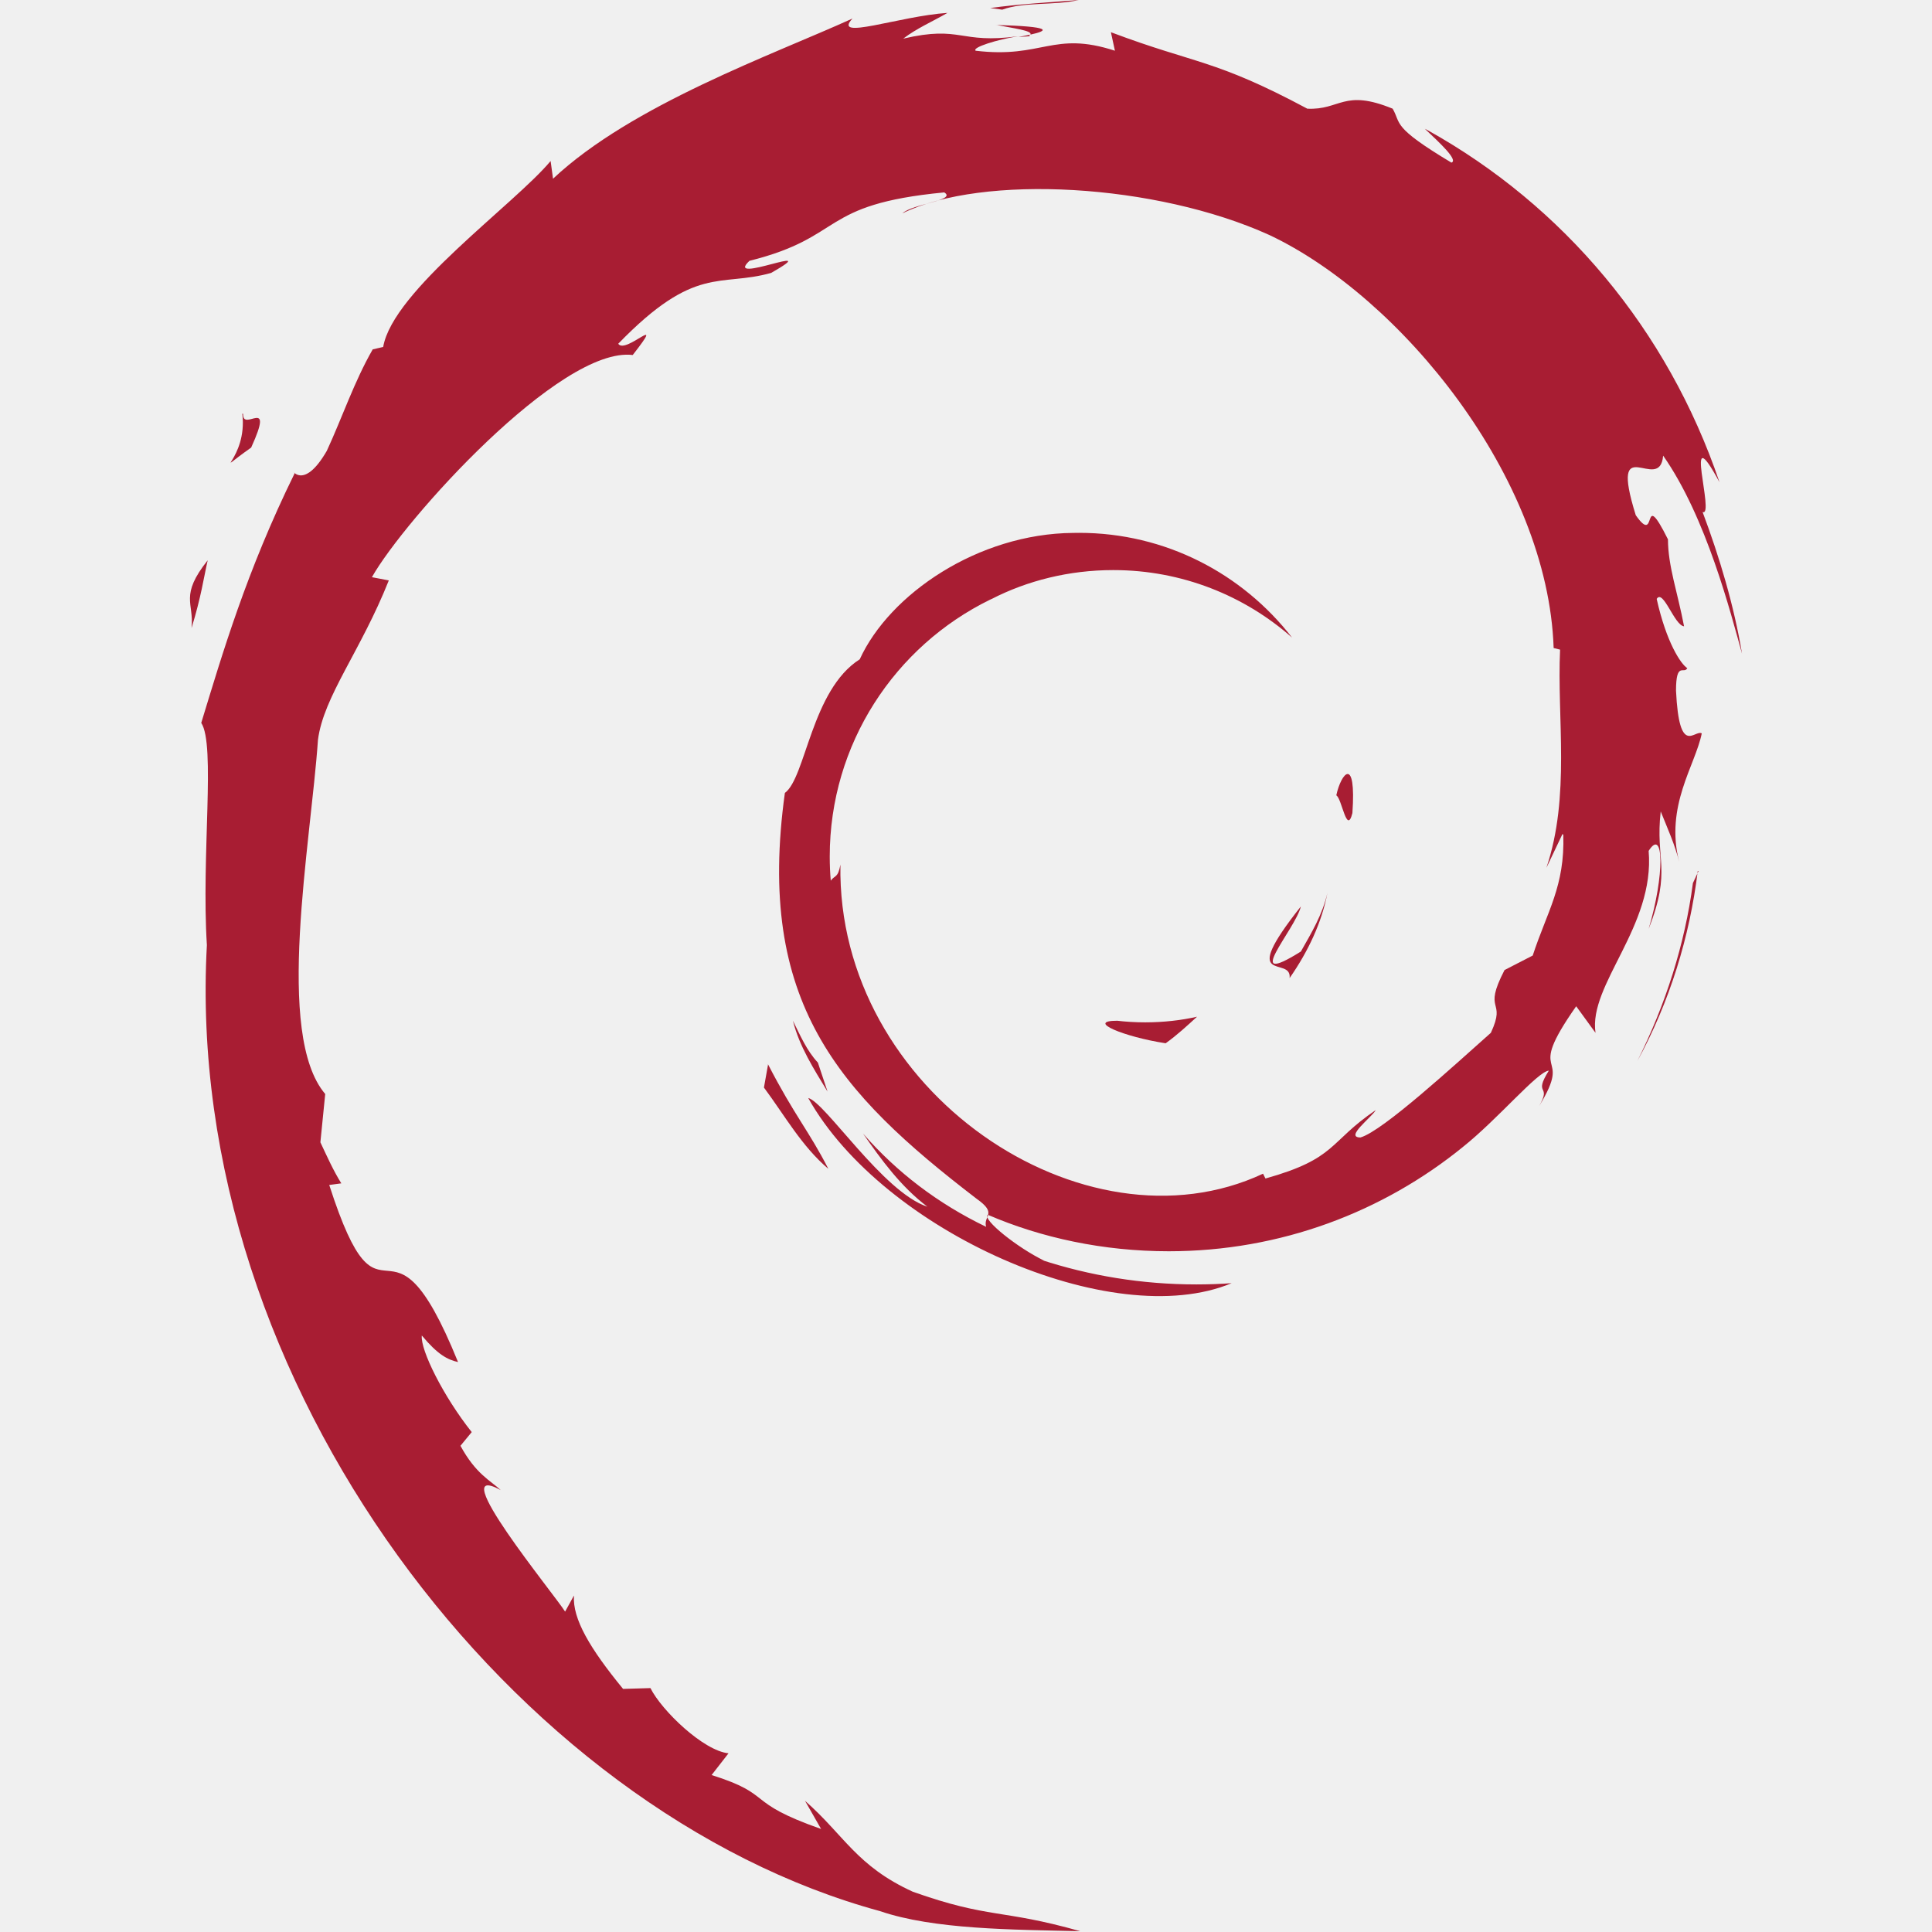
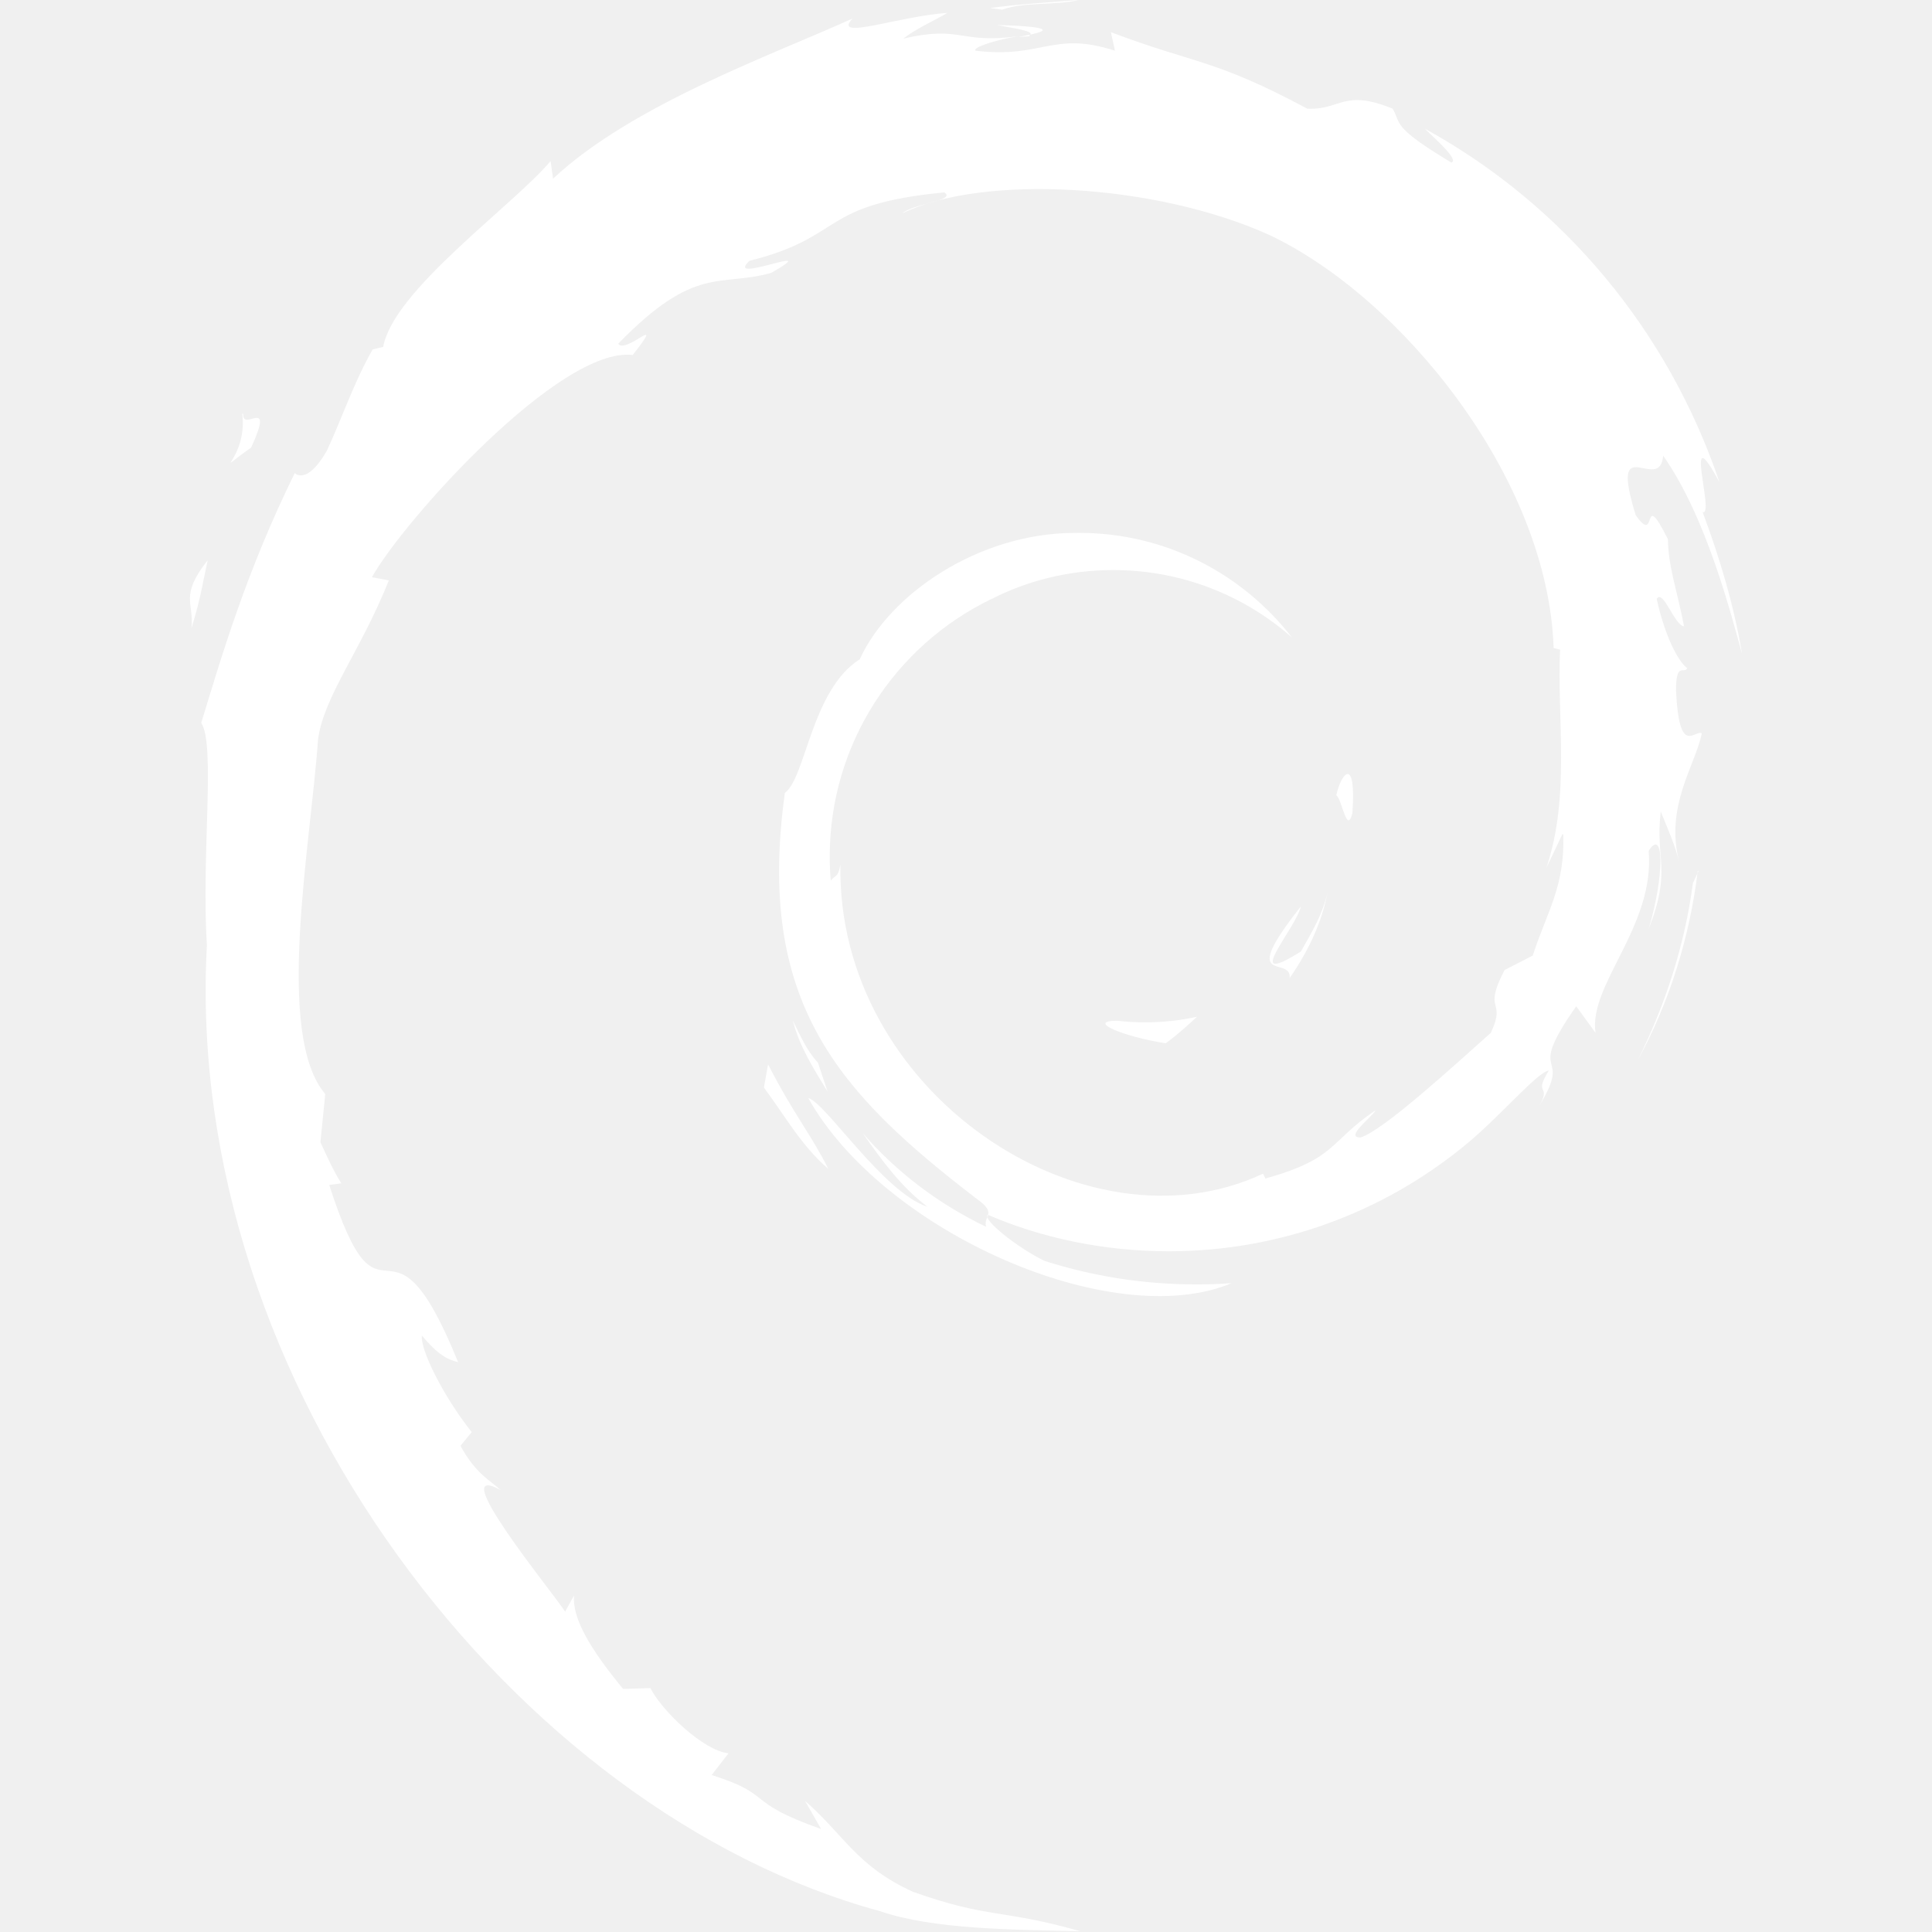
- <svg xmlns="http://www.w3.org/2000/svg" version="1.1" width="32" height="32" viewBox="0 0 32 32" data-tags="debian">
-   <g fill="#444" transform="scale(0.03125 0.03125)">
-     <path fill="rgb(168, 29, 51)" d="M592.213 541.013c-17.067 0 3.413 8.533 25.6 11.947 5.973-4.267 11.52-9.387 16.64-14.080-8.261 1.898-17.747 2.986-27.488 2.986-5.198 0-10.324-0.31-15.361-0.912l0.608 0.059zM683.52 518.4c9.813-14.080 17.067-29.44 20.053-45.227-2.56 11.52-8.533 21.333-14.080 31.147-32 20.053-2.987-11.52 0-23.893-34.133 43.093-4.693 25.6-5.973 37.973zM716.8 430.933c2.133-30.72-5.973-21.333-8.533-9.387 2.987 1.707 5.547 21.333 8.533 9.387zM528.213 13.227c8.533 1.707 19.2 2.987 17.92 5.12 9.813-2.133 11.947-4.267-18.347-5.12zM546.133 18.347l-6.4 1.28 5.973-0.427v-0.853z" />
-     <path fill="rgb(168, 29, 51)" d="M828.587 442.453c0.853 27.307-8.533 40.533-16.213 64l-14.933 7.68c-11.947 23.040 1.28 14.933-7.253 33.28-18.773 16.64-57.173 52.053-69.12 55.467-8.533 0 5.973-10.667 8.107-14.507-25.173 17.067-20.48 25.6-58.453 36.267l-1.28-2.56c-94.72 44.373-226.133-43.52-224-163.84-1.28 7.253-2.987 5.547-5.12 8.533-0.345-3.836-0.542-8.298-0.542-12.805 0-59.802 34.657-111.509 84.981-136.133l0.894-0.395c18.755-9.636 40.923-15.284 64.409-15.284 36.389 0 69.611 13.557 94.891 35.897l-0.153-0.133c-26.312-33.897-67.065-55.502-112.865-55.502-1.121 0-2.24 0.013-3.355 0.039l0.166-0.003c-50.347 0.427-97.28 32.427-113.067 66.987-25.6 16.213-28.587 62.72-39.68 70.827-15.36 110.933 28.16 158.72 101.547 215.040 11.52 8.107 3.413 8.96 5.12 14.933-25.673-12.352-47.379-29.010-65.079-49.258l-0.201-0.235c9.813 14.080 20.053 28.16 34.133 38.827-23.467-7.68-54.187-55.467-63.147-57.6 39.68 70.827 161.28 124.587 224.427 98.133-5.6 0.422-12.129 0.663-18.715 0.663-28.833 0-56.588-4.613-82.569-13.141l1.87 0.531c-14.080-6.827-32.853-21.76-29.867-24.32 28.323 12.237 61.301 19.355 95.941 19.355 59.25 0 113.637-20.823 156.241-55.549l-0.449 0.355c18.773-14.933 39.68-40.107 45.653-40.533-8.533 13.653 1.707 6.827-5.12 18.773 18.773-30.72-8.533-12.8 19.627-52.907l10.24 14.080c-3.84-25.6 31.573-56.32 28.16-96.427 8.107-12.8 8.533 12.8 0 41.387 12.373-31.573 3.413-36.267 6.4-62.293 3.413 8.533 7.68 17.92 9.813 26.88-7.68-29.867 8.533-51.2 11.947-68.267-3.84-2.133-11.947 12.8-13.653-22.613 0-15.787 4.267-8.533 5.973-11.947-3.413-2.133-11.093-13.653-16.213-36.693 3.413-5.547 9.387 14.080 14.507 14.507-3.413-17.92-8.533-32-8.533-46.080-14.507-29.013-5.12 4.267-17.067-12.8-14.507-46.507 12.8-10.667 14.507-31.573 23.040 32.853 35.84 83.627 41.813 104.96-4.267-25.6-11.947-51.2-20.907-75.093 6.827 2.987-11.093-52.907 8.96-15.787-27.488-81.060-82.868-146.547-154.463-186.438l-1.697-0.868c7.68 7.253 17.92 16.64 14.080 17.92-32-19.2-26.453-20.48-31.147-28.587-26.027-10.667-27.733 0.853-45.227 0-49.493-26.453-58.88-23.467-104.107-40.533l2.133 9.813c-32.853-10.667-38.4 4.267-73.813 0-2.133-1.707 11.52-5.973 22.613-7.68-31.573 4.267-29.867-5.973-61.013 1.28 7.253-5.547 15.36-8.96 23.467-13.653-25.6 1.707-61.44 14.933-50.347 2.987-42.24 19.2-116.907 45.653-158.72 84.907l-1.28-9.387c-19.2 23.040-83.627 68.693-88.747 98.56l-5.547 1.28c-9.813 17.067-16.213 36.267-24.32 53.76-12.8 22.187-19.2 8.533-17.067 11.947-25.6 52.053-38.4 96-49.493 132.267 7.68 11.52 0 70.4 2.987 117.76-12.8 232.96 163.84 459.52 356.693 512 28.587 9.813 70.4 9.813 106.24 10.667-42.24-11.947-47.787-6.4-88.747-20.907-29.867-13.653-36.267-29.867-57.173-48.213l8.533 14.933c-41.387-14.507-24.32-17.92-58.027-28.587l8.96-11.52c-13.227-1.28-35.413-22.613-41.387-34.56l-14.507 0.427c-17.493-21.333-26.88-37.12-26.027-49.493l-4.693 8.533c-5.547-8.96-64.853-81.067-34.133-64.427-5.547-5.12-13.227-8.533-21.333-23.467l5.973-7.253c-14.933-18.773-27.307-43.52-26.453-51.2 8.533 10.24 13.653 12.8 19.2 14.080-37.547-92.587-39.68-5.12-68.267-93.867l6.4-0.853c-4.267-6.827-7.68-14.507-11.093-21.76l2.56-25.6c-26.88-31.573-7.68-132.267-3.84-187.733 2.987-23.040 22.613-46.933 37.547-84.48l-8.96-1.707c17.067-30.293 99.84-122.453 138.24-117.76 18.347-23.467-3.84 0-7.68-5.973 40.96-42.24 53.76-29.867 81.067-37.547 29.867-17.067-25.6 6.827-11.52-6.4 51.2-12.8 36.267-29.867 103.253-36.267 6.827 4.267-16.64 5.973-22.187 11.093 42.667-20.907 134.4-15.787 194.56 11.52 69.547 32.853 147.627 128.427 150.613 218.88l3.413 0.853c-1.707 36.267 5.547 77.653-7.253 115.627l8.533-17.92z" />
-     <path fill="rgb(168, 29, 51)" d="M407.040 564.48l-2.133 11.947c11.093 14.933 20.053 31.147 34.133 43.093-10.24-20.053-17.92-28.16-32-55.467zM433.493 563.2c-5.973-6.4-9.387-14.507-13.227-22.187 3.413 13.653 11.093 25.6 18.347 37.547l-5.12-15.36zM900.267 461.653l-2.987 6.4c-4.267 32.427-14.507 64.427-29.44 94.293 17.067-31.147 27.733-65.707 32-100.693zM531.2 5.12c11.52-4.267 28.16-2.133 40.533-5.12-15.787 1.28-31.573 2.133-46.933 4.267l6.4 0.853zM128.427 219.307c2.987 24.32-18.347 34.133 4.693 17.92 12.8-28.16-4.693-7.68-4.267-17.92zM101.547 332.8c5.12-16.64 6.4-26.453 8.533-35.84-14.933 18.773-7.253 22.613-8.533 35.413z" />
-   </g>
+ <svg xmlns="http://www.w3.org/2000/svg" width="32" height="32" viewBox="0 0 32 32" fill="none">
+   <path d="M18.507 16.907C17.973 16.907 18.613 17.173 19.307 17.28C19.493 17.147 19.667 16.987 19.827 16.84C19.569 16.899 19.272 16.933 18.968 16.933C18.805 16.933 18.645 16.924 18.488 16.905L18.507 16.907H18.507ZM21.36 16.2C21.667 15.76 21.893 15.28 21.987 14.787C21.907 15.147 21.72 15.453 21.547 15.76C20.547 16.387 21.453 15.4 21.547 15.013C20.48 16.36 21.4 15.813 21.36 16.2ZM22.4 13.467C22.467 12.507 22.213 12.8 22.133 13.173C22.227 13.227 22.307 13.84 22.4 13.467ZM16.507 0.413C16.773 0.467 17.107 0.507 17.067 0.573C17.373 0.507 17.44 0.44 16.493 0.413H16.507ZM17.067 0.573L16.867 0.613L17.053 0.6V0.573H17.067Z" fill="white" />
+   <path d="M25.893 13.827C25.92 14.68 25.627 15.093 25.387 15.827L24.92 16.067C24.547 16.787 24.96 16.533 24.693 17.107C24.107 17.627 22.907 18.733 22.533 18.84C22.267 18.84 22.72 18.507 22.787 18.387C22 18.92 22.147 19.187 20.96 19.52L20.92 19.44C17.96 20.827 13.853 18.08 13.92 14.32C13.88 14.547 13.827 14.493 13.76 14.587C13.749 14.467 13.743 14.327 13.743 14.187C13.743 12.318 14.826 10.702 16.399 9.932L16.427 9.92C17.013 9.619 17.706 9.442 18.439 9.442C19.577 9.442 20.615 9.866 21.405 10.564L21.4 10.56C20.578 9.501 19.304 8.826 17.873 8.826C17.838 8.826 17.803 8.826 17.768 8.827L17.773 8.827C16.2 8.84 14.733 9.84 14.24 10.92C13.44 11.427 13.347 12.88 13 13.133C12.52 16.6 13.88 18.093 16.173 19.853C16.533 20.107 16.28 20.133 16.333 20.32C15.531 19.934 14.853 19.413 14.3 18.781L14.293 18.773C14.6 19.213 14.92 19.653 15.36 19.987C14.627 19.747 13.667 18.253 13.387 18.187C14.627 20.4 18.427 22.08 20.4 21.253C20.225 21.267 20.021 21.274 19.815 21.274C18.914 21.274 18.047 21.13 17.235 20.863L17.293 20.88C16.853 20.667 16.267 20.2 16.36 20.12C17.245 20.502 18.276 20.725 19.358 20.725C21.21 20.725 22.909 20.074 24.241 18.989L24.227 19C24.813 18.533 25.467 17.747 25.653 17.733C25.387 18.16 25.707 17.947 25.493 18.32C26.08 17.36 25.227 17.92 26.107 16.667L26.427 17.107C26.307 16.307 27.413 15.347 27.307 14.093C27.56 13.693 27.573 14.493 27.307 15.387C27.693 14.4 27.413 14.253 27.507 13.44C27.613 13.707 27.747 14 27.813 14.28C27.573 13.347 28.08 12.68 28.187 12.147C28.067 12.08 27.813 12.547 27.76 11.44C27.76 10.947 27.893 11.173 27.947 11.067C27.84 11 27.6 10.64 27.44 9.92C27.547 9.747 27.733 10.36 27.893 10.373C27.787 9.813 27.627 9.373 27.627 8.933C27.173 8.027 27.467 9.067 27.093 8.533C26.64 7.08 27.493 8.2 27.547 7.547C28.267 8.573 28.667 10.16 28.853 10.827C28.72 10.027 28.48 9.227 28.2 8.48C28.413 8.573 27.853 6.827 28.48 7.987C27.621 5.454 25.89 3.407 23.653 2.161L23.6 2.133C23.84 2.36 24.16 2.653 24.04 2.693C23.04 2.093 23.213 2.053 23.067 1.8C22.253 1.467 22.2 1.827 21.653 1.8C20.107 0.973 19.813 1.067 18.4 0.533L18.467 0.84C17.44 0.507 17.267 0.973 16.16 0.84C16.093 0.787 16.52 0.653 16.867 0.6C15.88 0.733 15.933 0.413 14.96 0.64C15.187 0.467 15.44 0.36 15.693 0.213C14.893 0.267 13.773 0.68 14.12 0.307C12.8 0.907 10.467 1.733 9.16 2.96L9.12 2.667C8.52 3.387 6.507 4.813 6.347 5.747L6.173 5.787C5.867 6.32 5.667 6.92 5.413 7.467C5.013 8.16 4.813 7.733 4.88 7.84C4.08 9.467 3.68 10.84 3.333 11.973C3.573 12.334 3.333 14.174 3.427 15.653C3.027 22.933 8.547 30.014 14.573 31.654C15.467 31.96 16.773 31.96 17.893 31.987C16.573 31.613 16.4 31.787 15.12 31.334C14.187 30.907 13.987 30.4 13.333 29.827L13.6 30.294C12.307 29.84 12.84 29.733 11.787 29.4L12.067 29.04C11.653 29 10.96 28.334 10.773 27.96L10.32 27.974C9.773 27.307 9.48 26.814 9.507 26.427L9.36 26.694C9.187 26.413 7.333 24.16 8.293 24.68C8.12 24.52 7.88 24.413 7.627 23.947L7.813 23.72C7.347 23.134 6.96 22.36 6.987 22.12C7.253 22.44 7.413 22.52 7.587 22.56C6.413 19.667 6.347 22.4 5.453 19.627L5.653 19.6C5.52 19.387 5.413 19.147 5.307 18.92L5.387 18.12C4.547 17.134 5.147 13.987 5.267 12.254C5.36 11.534 5.973 10.787 6.44 9.613L6.16 9.56C6.693 8.613 9.28 5.733 10.48 5.88C11.053 5.147 10.36 5.88 10.24 5.693C11.52 4.373 11.92 4.76 12.773 4.52C13.707 3.987 11.973 4.733 12.413 4.32C14.013 3.92 13.547 3.387 15.64 3.187C15.853 3.32 15.12 3.373 14.947 3.533C16.28 2.88 19.147 3.04 21.027 3.893C23.2 4.92 25.64 7.907 25.733 10.733L25.84 10.76C25.787 11.893 26.013 13.187 25.613 14.373L25.88 13.813L25.893 13.827Z" fill="white" />
+   <path d="M12.72 17.64L12.653 18.013C13 18.48 13.28 18.987 13.72 19.36C13.4 18.733 13.16 18.48 12.72 17.627V17.64ZM13.547 17.6C13.36 17.4 13.253 17.147 13.133 16.907C13.24 17.333 13.48 17.707 13.707 18.08L13.547 17.6ZM28.133 14.427L28.04 14.627C27.907 15.64 27.587 16.64 27.12 17.573C27.653 16.6 27.987 15.52 28.12 14.427H28.133ZM16.6 0.16C16.96 0.027 17.48 0.093 17.867 0C17.373 0.04 16.88 0.067 16.4 0.133L16.6 0.16ZM4.013 6.853C4.107 7.613 3.44 7.92 4.16 7.413C4.56 6.533 4.013 7.173 4.027 6.853H4.013ZM3.173 10.4C3.333 9.88 3.373 9.573 3.44 9.28C2.973 9.867 3.213 9.987 3.173 10.387V10.4Z" fill="white" />
</svg>
